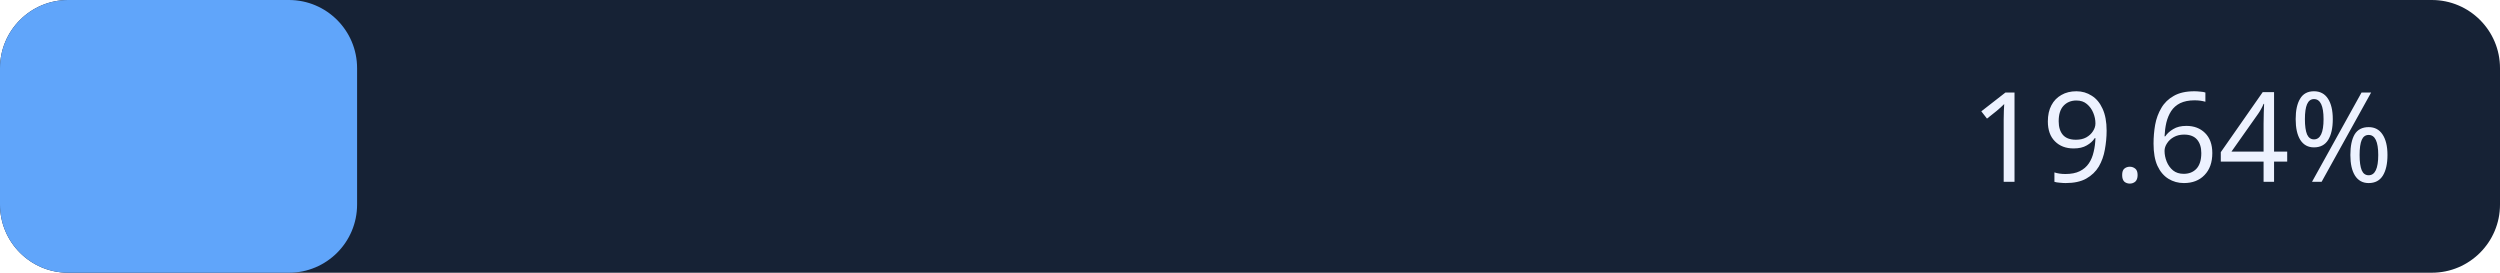
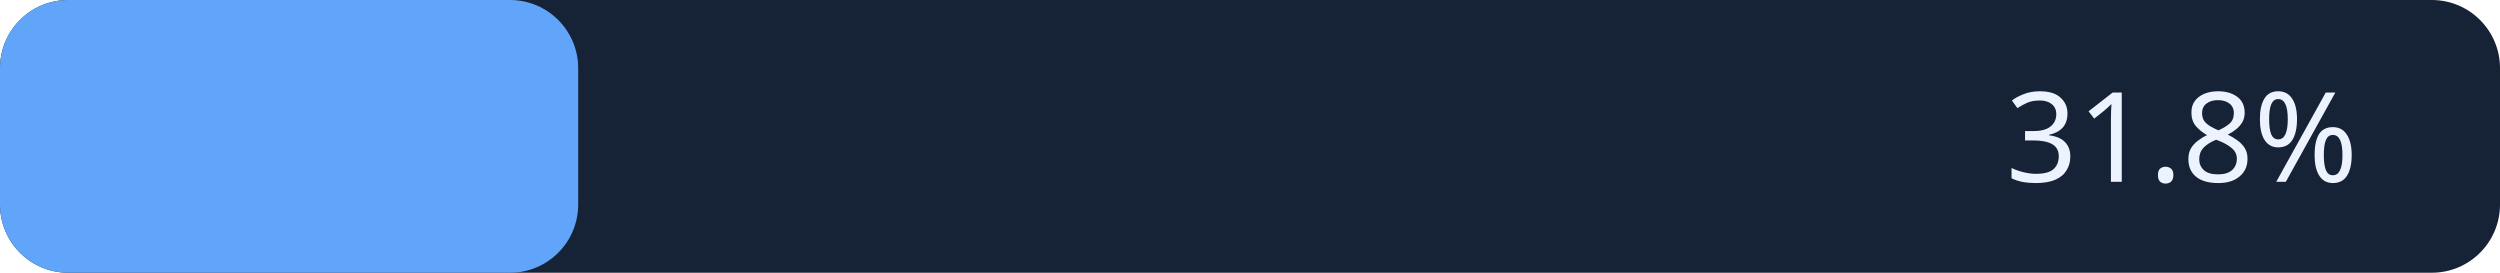
- <svg xmlns="http://www.w3.org/2000/svg" width="220" height="24" role="img" aria-label="6. Terminal/runtime sessions: 19.64%">
+ <svg xmlns="http://www.w3.org/2000/svg" width="220" height="24" role="img" aria-label="6. Terminal/runtime sessions: 31.8%">
  <rect width="220" height="24" rx="6" fill="#162235" />
-   <rect width="31.424" height="24" rx="6" fill="#60a5fa" />
-   <text x="192" y="16" text-anchor="middle" font-family="sans-serif" font-size="11" fill="#edf2ff">19.64%</text>
+   <rect width="50.88" height="24" rx="6" fill="#60a5fa" />
+   <text x="192" y="16" text-anchor="middle" font-family="sans-serif" font-size="11" fill="#edf2ff">31.8%</text>
</svg>
